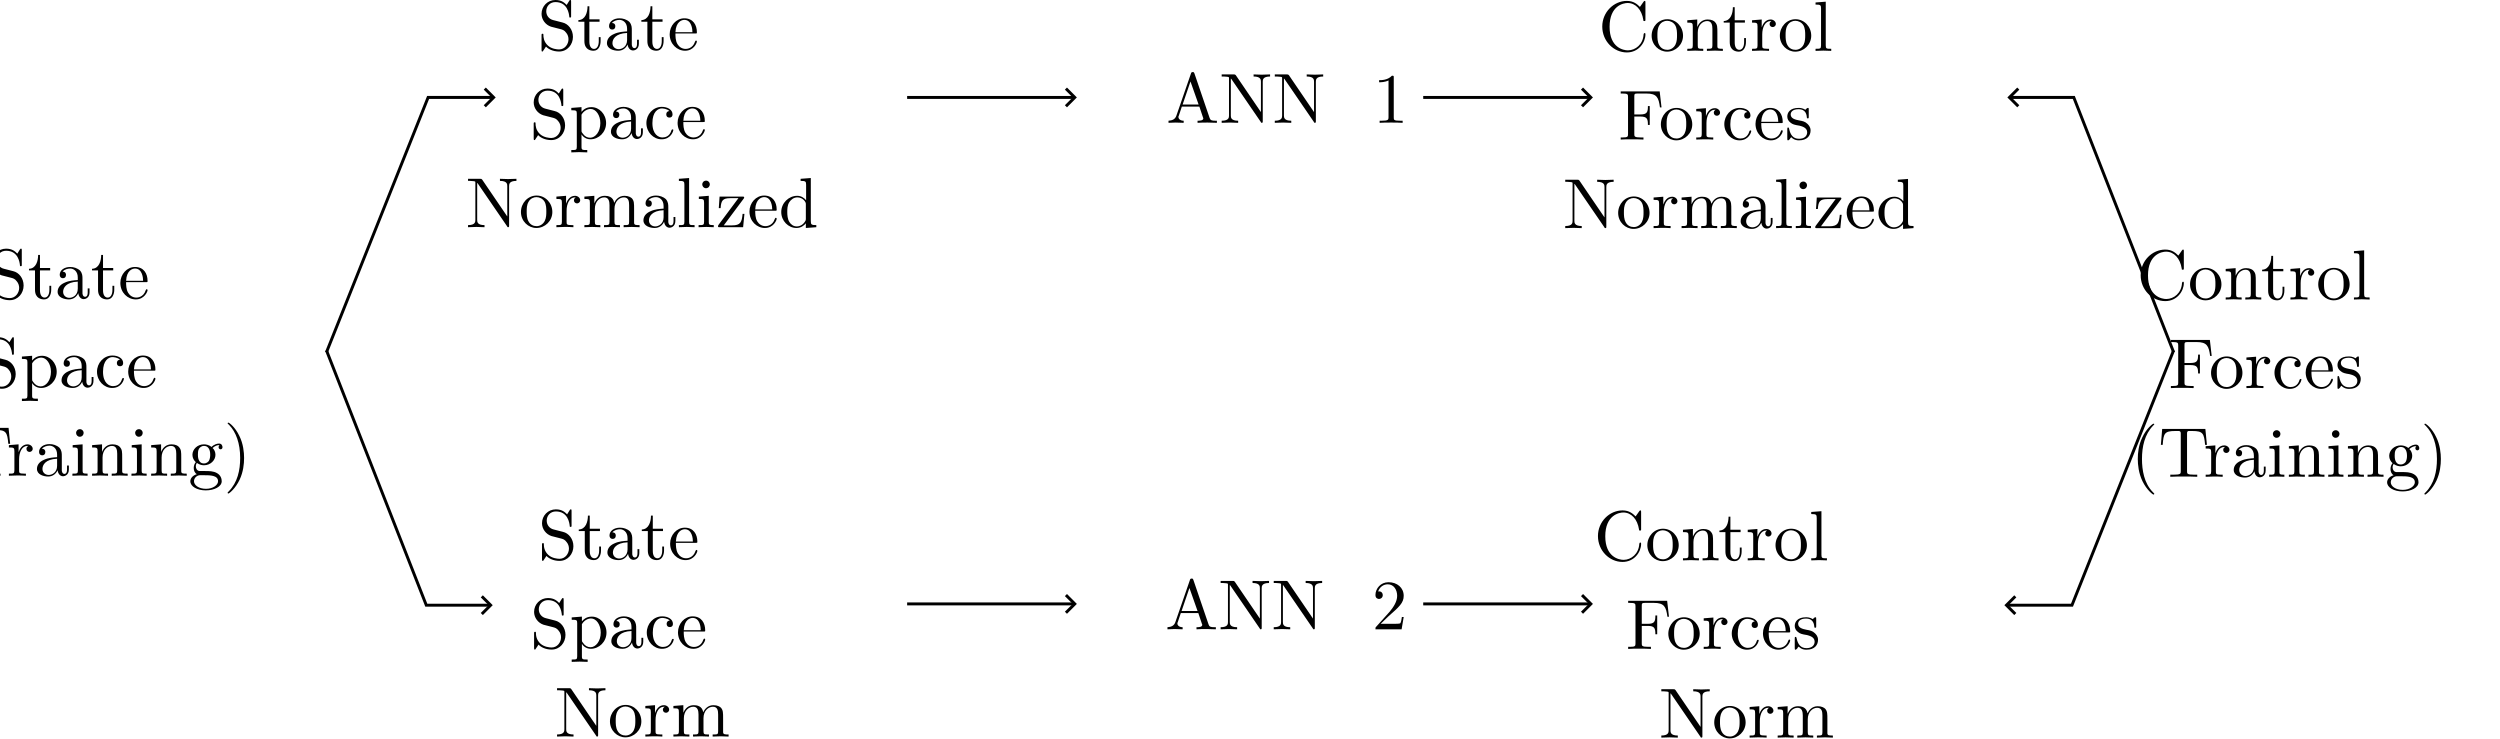
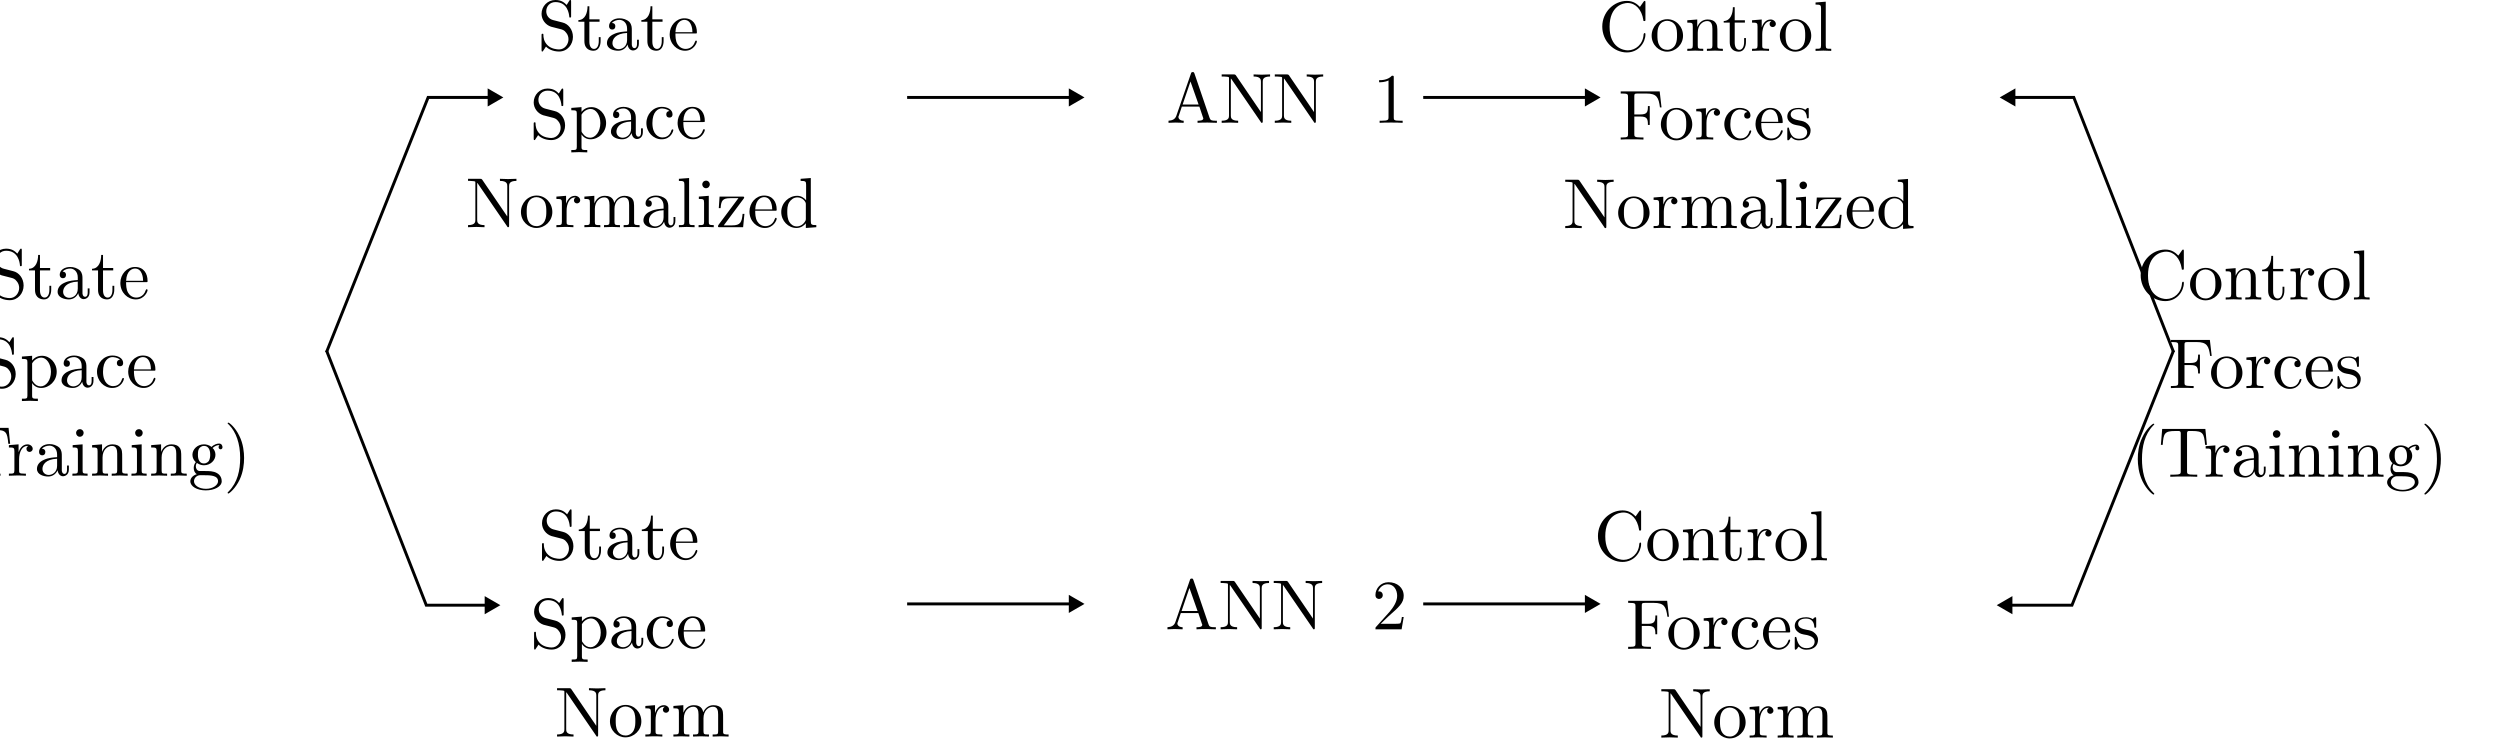
<svg xmlns="http://www.w3.org/2000/svg" width="149.313mm" height="44.097mm" viewBox="0 0 149.313 44.097" version="1.1" id="svg21">
  <defs id="defs18">
-     <marker style="overflow:visible" id="Arrow1" refX="0" refY="0" orient="auto-start-reverse" markerWidth="4.061" markerHeight="6.707" viewBox="0 0 4.061 6.707" preserveAspectRatio="xMidYMid">
-       <path style="fill:none;stroke:context-stroke;stroke-width:1;stroke-linecap:butt" d="M 3,-3 0,0 3,3" id="path5057" transform="rotate(180,0.125,0)" />
+     <marker style="overflow:visible" id="marker2" refX="0" refY="0" orient="auto-start-reverse" markerWidth="1" markerHeight="1" viewBox="0 0 1 1" preserveAspectRatio="xMidYMid">
+       <path transform="scale(0.5)" style="fill:context-stroke;fill-rule:evenodd;stroke:context-stroke;stroke-width:1pt" d="M 5.77,0 -2.88,5 V -5 Z" id="path2" />
+     </marker>
+     <marker style="overflow:visible" id="marker1" refX="0" refY="0" orient="auto-start-reverse" markerWidth="1" markerHeight="1" viewBox="0 0 1 1" preserveAspectRatio="xMidYMid">
+       <path transform="scale(0.5)" style="fill:context-stroke;fill-rule:evenodd;stroke:context-stroke;stroke-width:1pt" d="M 5.77,0 -2.88,5 V -5 Z" id="path1" />
+     </marker>
+     <marker style="overflow:visible" id="ArrowTriangleStylized" refX="0" refY="0" orient="auto-start-reverse" markerWidth="1" markerHeight="1" viewBox="0 0 1 1" preserveAspectRatio="xMidYMid">
+       <path transform="scale(0.5)" style="fill:context-stroke;fill-rule:evenodd;stroke:context-stroke;stroke-width:1pt" d="m 6,0 c -3,1 -7,3 -9,5 0,0 0,-4 2,-5 -2,-1 -2,-5 -2,-5 2,2 6,4 9,5 z" id="path4" />
+     </marker>
+     <marker style="overflow:visible" id="Triangle" refX="0" refY="0" orient="auto-start-reverse" markerWidth="1" markerHeight="1" viewBox="0 0 1 1" preserveAspectRatio="xMidYMid">
+       <path transform="scale(0.5)" style="fill:context-stroke;fill-rule:evenodd;stroke:context-stroke;stroke-width:1pt" d="M 5.77,0 -2.88,5 V -5 Z" id="path135" />
    </marker>
  </defs>
  <g id="layer1" transform="translate(-36.65211,-98.46151)">
    <text xml:space="preserve" style="font-style:normal;font-variant:normal;font-weight:normal;font-stretch:normal;font-size:4.233px;font-family:'Latin Modern Roman';-inkscape-font-specification:'Latin Modern Roman, ';text-align:center;text-anchor:middle;fill:#000000;stroke-width:0.176;stroke-dasharray:none" x="176.912" y="116.351" id="text149-7">
      <tspan id="tspan147-5" style="font-style:normal;font-variant:normal;font-weight:normal;font-stretch:normal;font-size:4.233px;font-family:'Latin Modern Roman';-inkscape-font-specification:'Latin Modern Roman, ';text-align:center;text-anchor:middle;stroke-width:0.176;stroke-dasharray:none" x="176.912" y="116.351">Control </tspan>
      <tspan style="font-style:normal;font-variant:normal;font-weight:normal;font-stretch:normal;font-size:4.233px;font-family:'Latin Modern Roman';-inkscape-font-specification:'Latin Modern Roman, ';text-align:center;text-anchor:middle;stroke-width:0.176;stroke-dasharray:none" x="176.912" y="121.642" id="tspan333">Forces</tspan>
      <tspan style="font-style:normal;font-variant:normal;font-weight:normal;font-stretch:normal;font-size:4.233px;font-family:'Latin Modern Roman';-inkscape-font-specification:'Latin Modern Roman, ';text-align:center;text-anchor:middle;stroke-width:0.176;stroke-dasharray:none" x="176.912" y="126.934" id="tspan582">(Training)</tspan>
    </text>
    <text xml:space="preserve" style="font-style:normal;font-variant:normal;font-weight:normal;font-stretch:normal;font-size:4.233px;font-family:'Latin Modern Roman';-inkscape-font-specification:'Latin Modern Roman, ';text-align:center;text-anchor:middle;fill:#000000;stroke-width:0.176;stroke-dasharray:none" x="45.709" y="116.293" id="text476">
      <tspan id="tspan472" style="font-style:normal;font-variant:normal;font-weight:normal;font-stretch:normal;font-size:4.233px;font-family:'Latin Modern Roman';-inkscape-font-specification:'Latin Modern Roman, ';text-align:center;text-anchor:middle;stroke-width:0.176;stroke-dasharray:none" x="45.709" y="116.293">State</tspan>
      <tspan style="font-style:normal;font-variant:normal;font-weight:normal;font-stretch:normal;font-size:4.233px;font-family:'Latin Modern Roman';-inkscape-font-specification:'Latin Modern Roman, ';text-align:center;text-anchor:middle;stroke-width:0.176;stroke-dasharray:none" x="45.709" y="121.585" id="tspan474">Space</tspan>
      <tspan style="font-style:normal;font-variant:normal;font-weight:normal;font-stretch:normal;font-size:4.233px;font-family:'Latin Modern Roman';-inkscape-font-specification:'Latin Modern Roman, ';text-align:center;text-anchor:middle;stroke-width:0.176;stroke-dasharray:none" x="45.709" y="126.877" id="tspan580">(Training)</tspan>
    </text>
-     <g id="g1360" transform="translate(0.8988333)">
-       <path style="fill:none;stroke:#000000;stroke-width:0.176;stroke-dasharray:none;marker-end:url(#Arrow1)" d="m 55.254,119.494 6.068,-15.213 h 3.869" id="path528" />
-       <path style="fill:none;stroke:#000000;stroke-width:0.176;stroke-dasharray:none;marker-end:url(#Arrow1)" d="m 55.253,119.393 5.96,15.213 h 3.8" id="path530" />
-     </g>
-     <g id="g1370" transform="translate(-0.8988289)">
-       <path style="fill:none;stroke:#000000;stroke-width:0.176;stroke-dasharray:none;marker-end:url(#Arrow1)" d="m 167.368,119.393 -6.068,15.213 h -3.869" id="path528-5" />
-       <path style="fill:none;stroke:#000000;stroke-width:0.176;stroke-dasharray:none;marker-end:url(#Arrow1)" d="m 167.369,119.494 -5.96,-15.213 h -3.8" id="path530-3" />
-     </g>
+     <path style="fill:none;stroke:#000000;stroke-width:0.176;stroke-dasharray:none;marker-end:url(#marker1)" d="m 56.153,119.494 6.068,-15.213 h 3.869" id="path528" />
+     <path style="fill:none;stroke:#000000;stroke-width:0.176;stroke-dasharray:none;marker-end:url(#marker1)" d="m 56.152,119.393 5.96,15.213 h 3.8" id="path530" />
+     <path style="fill:none;stroke:#000000;stroke-width:0.176;stroke-dasharray:none;marker-end:url(#marker2)" d="m 166.469,119.393 -6.068,15.213 h -3.869" id="path528-5" />
+     <path style="fill:none;stroke:#000000;stroke-width:0.176;stroke-dasharray:none;marker-end:url(#marker2)" d="m 166.47,119.494 -5.96,-15.213 h -3.8" id="path530-3" />
    <text xml:space="preserve" style="font-style:normal;font-variant:normal;font-weight:normal;font-stretch:normal;font-size:4.233px;font-family:'Latin Modern Roman';-inkscape-font-specification:'Latin Modern Roman, ';text-align:center;text-anchor:middle;fill:#000000;stroke-width:0.176;stroke-dasharray:none" x="78.519" y="101.446" id="text149-3">
      <tspan id="tspan147-6" style="font-style:normal;font-variant:normal;font-weight:normal;font-stretch:normal;font-size:4.233px;font-family:'Latin Modern Roman';-inkscape-font-specification:'Latin Modern Roman, ';text-align:center;text-anchor:middle;stroke-width:0.176;stroke-dasharray:none" x="78.519" y="101.446">State</tspan>
      <tspan style="font-style:normal;font-variant:normal;font-weight:normal;font-stretch:normal;font-size:4.233px;font-family:'Latin Modern Roman';-inkscape-font-specification:'Latin Modern Roman, ';text-align:center;text-anchor:middle;stroke-width:0.176;stroke-dasharray:none" x="78.519" y="106.738" id="tspan331">Space</tspan>
      <tspan style="font-style:normal;font-variant:normal;font-weight:normal;font-stretch:normal;font-size:4.233px;font-family:'Latin Modern Roman';-inkscape-font-specification:'Latin Modern Roman, ';text-align:center;text-anchor:middle;stroke-width:0.176;stroke-dasharray:none" x="78.519" y="112.029" id="tspan478">Normalized</tspan>
    </text>
    <text xml:space="preserve" style="font-style:normal;font-variant:normal;font-weight:normal;font-stretch:normal;font-size:4.233px;font-family:'Latin Modern Roman';-inkscape-font-specification:'Latin Modern Roman, ';text-align:center;text-anchor:middle;fill:#000000;stroke-width:0.176;stroke-dasharray:none" x="78.544" y="131.871" id="text356">
      <tspan id="tspan352" style="font-style:normal;font-variant:normal;font-weight:normal;font-stretch:normal;font-size:4.233px;font-family:'Latin Modern Roman';-inkscape-font-specification:'Latin Modern Roman, ';text-align:center;text-anchor:middle;stroke-width:0.176;stroke-dasharray:none" x="78.544" y="131.871">State</tspan>
      <tspan style="font-style:normal;font-variant:normal;font-weight:normal;font-stretch:normal;font-size:4.233px;font-family:'Latin Modern Roman';-inkscape-font-specification:'Latin Modern Roman, ';text-align:center;text-anchor:middle;stroke-width:0.176;stroke-dasharray:none" x="78.544" y="137.163" id="tspan354">Space</tspan>
      <tspan style="font-style:normal;font-variant:normal;font-weight:normal;font-stretch:normal;font-size:4.233px;font-family:'Latin Modern Roman';-inkscape-font-specification:'Latin Modern Roman, ';text-align:center;text-anchor:middle;stroke-width:0.176;stroke-dasharray:none" x="78.544" y="142.454" id="tspan384">Norm</tspan>
    </text>
    <text xml:space="preserve" style="font-style:normal;font-variant:normal;font-weight:normal;font-stretch:normal;font-size:4.233px;font-family:'Latin Modern Roman';-inkscape-font-specification:'Latin Modern Roman, ';text-align:center;text-anchor:middle;fill:#000000;stroke-width:0.176;stroke-dasharray:none" x="144.052" y="101.503" id="text484">
      <tspan style="font-style:normal;font-variant:normal;font-weight:normal;font-stretch:normal;font-size:4.233px;font-family:'Latin Modern Roman';-inkscape-font-specification:'Latin Modern Roman, ';text-align:center;text-anchor:middle;stroke-width:0.176;stroke-dasharray:none" x="144.052" y="101.503" id="tspan482">Control</tspan>
      <tspan style="font-style:normal;font-variant:normal;font-weight:normal;font-stretch:normal;font-size:4.233px;font-family:'Latin Modern Roman';-inkscape-font-specification:'Latin Modern Roman, ';text-align:center;text-anchor:middle;stroke-width:0.176;stroke-dasharray:none" x="144.052" y="106.795" id="tspan488">Forces</tspan>
      <tspan style="font-style:normal;font-variant:normal;font-weight:normal;font-stretch:normal;font-size:4.233px;font-family:'Latin Modern Roman';-inkscape-font-specification:'Latin Modern Roman, ';text-align:center;text-anchor:middle;stroke-width:0.176;stroke-dasharray:none" x="144.052" y="112.087" id="tspan490">Normalized</tspan>
    </text>
    <text xml:space="preserve" style="font-style:normal;font-variant:normal;font-weight:normal;font-stretch:normal;font-size:4.233px;font-family:'Latin Modern Roman';-inkscape-font-specification:'Latin Modern Roman, ';text-align:center;text-anchor:middle;fill:#000000;stroke-width:0.176;stroke-dasharray:none" x="144.499" y="131.928" id="text370">
      <tspan id="tspan366" style="font-style:normal;font-variant:normal;font-weight:normal;font-stretch:normal;font-size:4.233px;font-family:'Latin Modern Roman';-inkscape-font-specification:'Latin Modern Roman, ';text-align:center;text-anchor:middle;stroke-width:0.176;stroke-dasharray:none" x="144.499" y="131.928">Control </tspan>
      <tspan style="font-style:normal;font-variant:normal;font-weight:normal;font-stretch:normal;font-size:4.233px;font-family:'Latin Modern Roman';-inkscape-font-specification:'Latin Modern Roman, ';text-align:center;text-anchor:middle;stroke-width:0.176;stroke-dasharray:none" x="144.499" y="137.22" id="tspan368">Forces</tspan>
      <tspan style="font-style:normal;font-variant:normal;font-weight:normal;font-stretch:normal;font-size:4.233px;font-family:'Latin Modern Roman';-inkscape-font-specification:'Latin Modern Roman, ';text-align:center;text-anchor:middle;stroke-width:0.176;stroke-dasharray:none" x="144.499" y="142.512" id="tspan386">Norm</tspan>
    </text>
    <text xml:space="preserve" style="font-style:normal;font-variant:normal;font-weight:normal;font-stretch:normal;font-size:4.233px;font-family:'Latin Modern Roman';-inkscape-font-specification:'Latin Modern Roman, ';fill:#000000;stroke-width:0.176;stroke-dasharray:none" x="106.301" y="105.797" id="text149">
      <tspan id="tspan147" style="font-style:normal;font-variant:normal;font-weight:normal;font-stretch:normal;font-size:4.233px;font-family:'Latin Modern Roman';-inkscape-font-specification:'Latin Modern Roman, ';stroke-width:0.176;stroke-dasharray:none" x="106.301" y="105.797">ANN  1</tspan>
    </text>
    <text xml:space="preserve" style="font-style:normal;font-variant:normal;font-weight:normal;font-stretch:normal;font-size:4.233px;font-family:'Latin Modern Roman';-inkscape-font-specification:'Latin Modern Roman, ';fill:#000000;stroke-width:0.176;stroke-dasharray:none" x="106.237" y="136.046" id="text360">
      <tspan id="tspan358" style="font-style:normal;font-variant:normal;font-weight:normal;font-stretch:normal;font-size:4.233px;font-family:'Latin Modern Roman';-inkscape-font-specification:'Latin Modern Roman, ';stroke-width:0.176;stroke-dasharray:none" x="106.237" y="136.046">ANN  2</tspan>
    </text>
-     <path style="fill:none;stroke:#000000;stroke-width:0.176;stroke-dasharray:none;marker-end:url(#Arrow1)" d="m 121.654,104.281 9.968,1e-5" id="path1502" />
-     <path style="fill:none;stroke:#000000;stroke-width:0.176;stroke-dasharray:none;marker-end:url(#Arrow1)" d="m 121.654,134.53 9.968,1e-5" id="path1504" />
-     <path style="fill:none;stroke:#000000;stroke-width:0.176;stroke-dasharray:none;marker-end:url(#Arrow1)" d="m 90.831,104.281 9.968,1e-5" id="path1500" />
-     <path style="fill:none;stroke:#000000;stroke-width:0.176;stroke-dasharray:none;marker-end:url(#Arrow1)" d="m 90.831,134.53 9.968,1e-5" id="path1506" />
+     <path style="fill:none;stroke:#000000;stroke-width:0.176;stroke-dasharray:none;marker-end:url(#Triangle)" d="m 121.654,104.281 9.968,1e-5" id="path1502" />
+     <path style="fill:none;stroke:#000000;stroke-width:0.176;stroke-dasharray:none;marker-end:url(#Triangle)" d="m 121.654,134.53 9.968,1e-5" id="path1504" />
+     <path style="fill:none;stroke:#000000;stroke-width:0.176;stroke-dasharray:none;marker-end:url(#Triangle)" d="m 90.831,104.281 9.968,1e-5" id="path1500" />
+     <path style="fill:none;stroke:#000000;stroke-width:0.176;stroke-dasharray:none;marker-end:url(#Triangle)" d="m 90.831,134.53 9.968,1e-5" id="path1506" />
  </g>
</svg>
